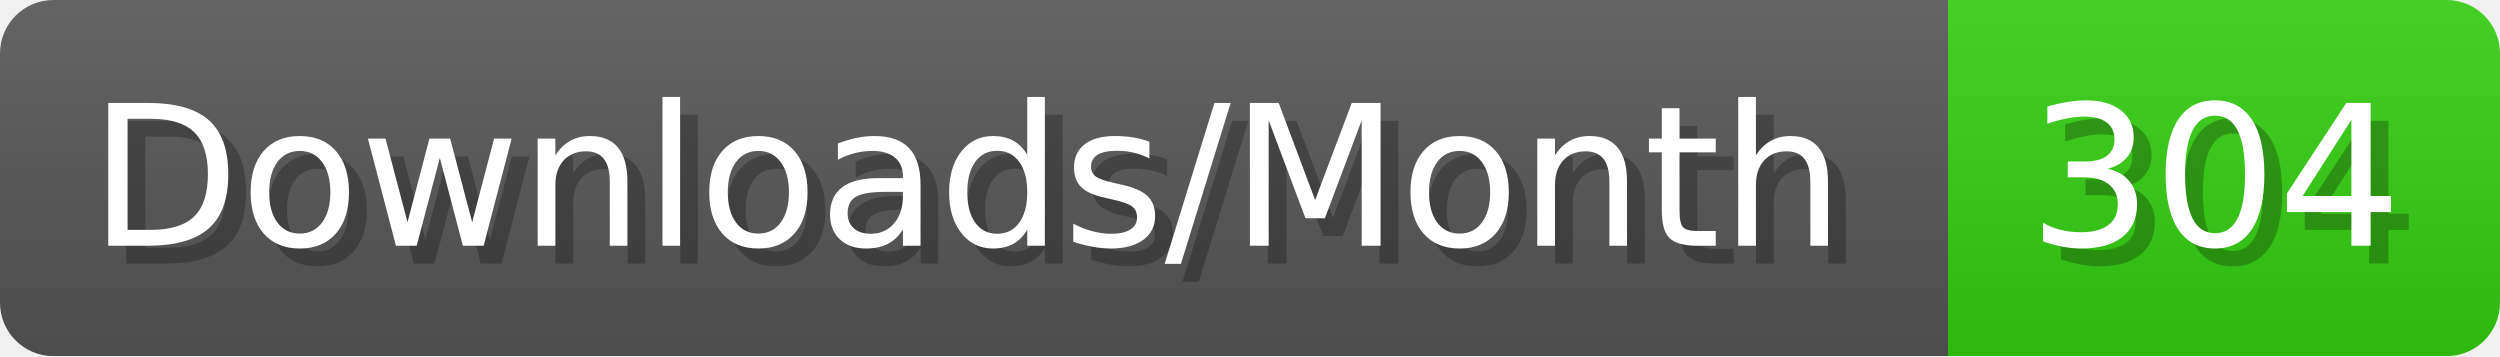
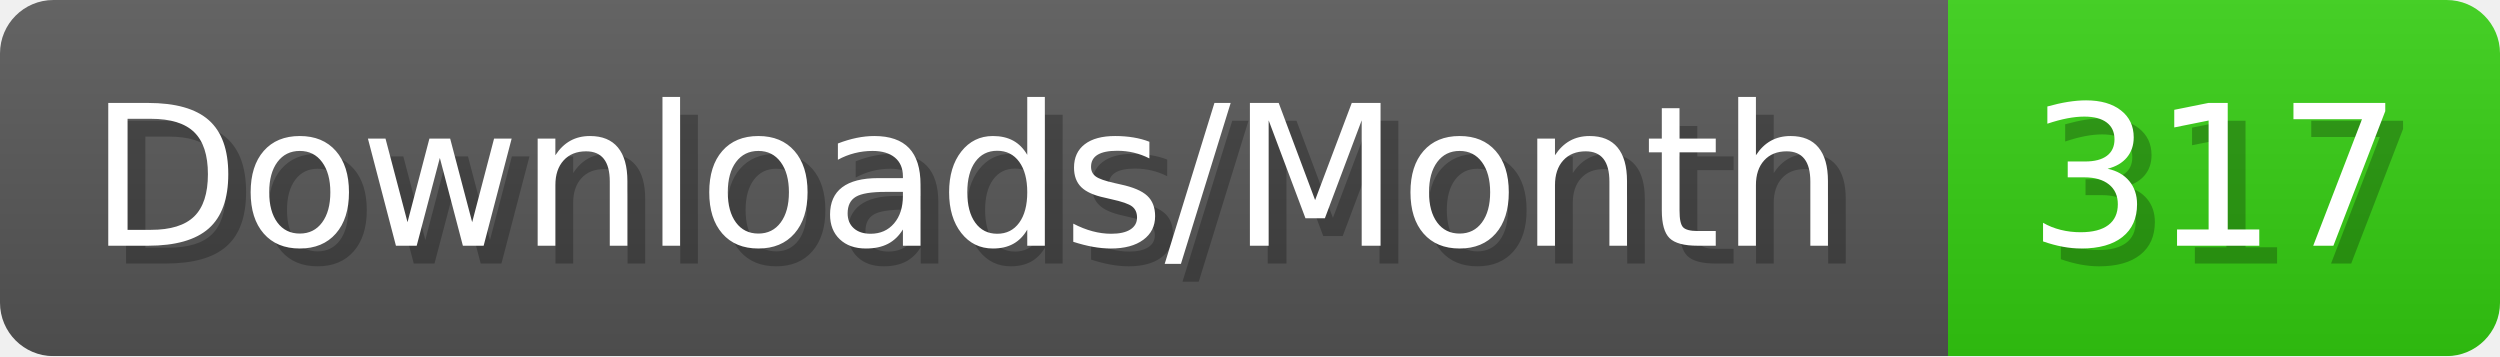
- <svg xmlns="http://www.w3.org/2000/svg" width="140.4" height="20" viewBox="0 0 1404 200" role="img" aria-label="Downloads/Month: 304">
+ <svg xmlns="http://www.w3.org/2000/svg" width="140.4" height="20" viewBox="0 0 1404 200" role="img" aria-label="Downloads/Month: 317">
  <linearGradient id="YlXUI" x2="0" y2="100%">
    <stop offset="0" stop-opacity=".1" stop-color="#EEE" />
    <stop offset="1" stop-opacity=".1" />
  </linearGradient>
  <mask id="JHhop">
    <rect width="1404" height="200" rx="30" fill="#FFF" />
  </mask>
  <g mask="url(#JHhop)">
    <rect width="1094" height="200" fill="#555" />
    <rect width="310" height="200" fill="#3C1" x="1094" />
    <rect width="1404" height="200" fill="url(#YlXUI)" />
  </g>
  <g aria-hidden="true" fill="#fff" text-anchor="start" font-family="Verdana,DejaVu Sans,sans-serif" font-size="110">
    <text x="60" y="148" textLength="994" fill="#000" opacity="0.25">Downloads/Month</text>
    <text x="50" y="138" textLength="994">Downloads/Month</text>
-     <text x="1149" y="148" textLength="210" fill="#000" opacity="0.25">304</text>
-     <text x="1139" y="138" textLength="210">304</text>
+     <text x="1149" y="148" textLength="210" fill="#000" opacity="0.25">317</text>
+     <text x="1139" y="138" textLength="210">317</text>
  </g>
</svg>
